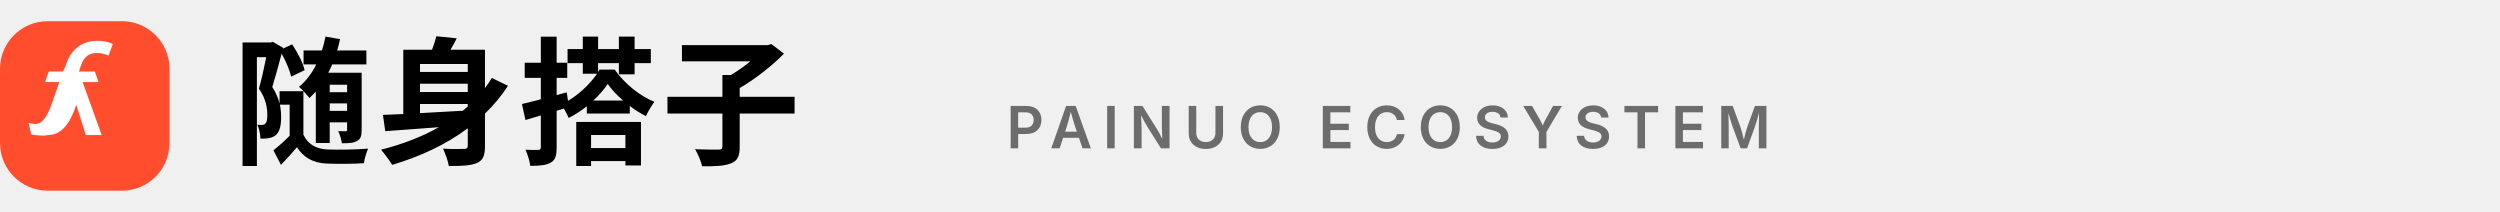
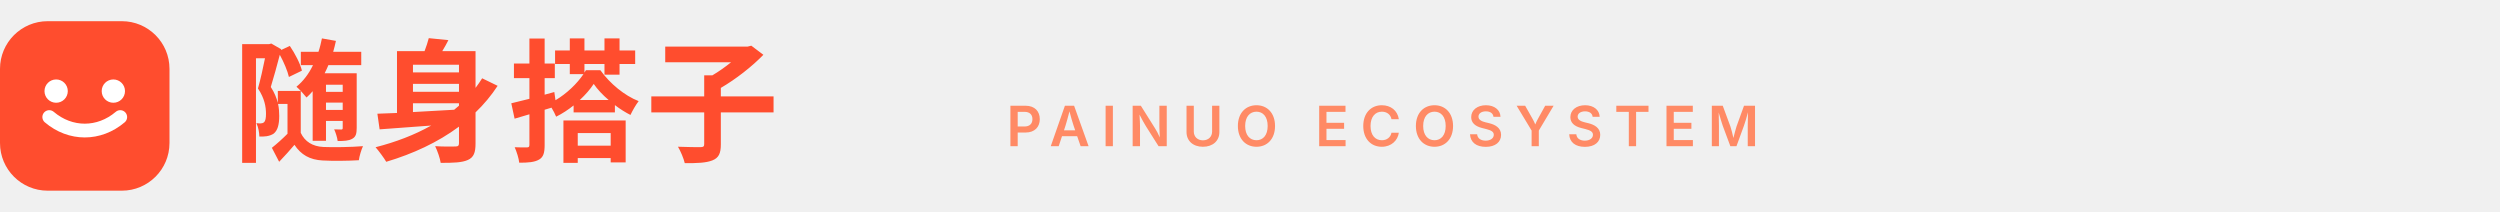
- <svg xmlns="http://www.w3.org/2000/svg" width="472" height="40" viewBox="0 0 472 40" fill="none" role="img" aria-label="随身搭子">
+ <svg xmlns="http://www.w3.org/2000/svg" width="472" height="40" viewBox="0 0 472 40" fill="none" role="img" aria-label="随身搭子 PAINUO ECOSYSTEM">
  <rect x="0" y="4" width="32" height="32" rx="9" fill="#FF4D2E" />
-   <path d="M9 25.5C11.6 25.5 13.2 23.4 14.4 19.8L16.2 25.5H19.2L15.6 15.5H18.6L17.9 13.5H14.9L15.3 12.3C15.8 10.8 16.8 10 18.3 10C19.1 10 19.8 10.2 20.5 10.5L21.3 8.3C20.4 7.9 19.5 7.7 18.4 7.7C15.4 7.7 13.3 9.4 12.4 12.4L11.9 13.5H9.2L8.5 15.5H11.2L9.8 19.5C8.8 22.4 7.8 23.4 6.7 23.4C6.2 23.4 5.8 23.3 5.4 23.2L5.9 25.4C6.6 25.5 7.3 25.6 8 25.6C8.4 25.6 8.7 25.6 9 25.5Z" fill="white" />
-   <text x="44" y="29" fill="currentColor" font-family="-apple-system, BlinkMacSystemFont, 'PingFang SC', 'Microsoft YaHei', sans-serif" font-size="26" font-weight="700" letter-spacing="1">随身搭子</text>
-   <text x="190" y="28" fill="currentColor" opacity="0.55" font-family="-apple-system, BlinkMacSystemFont, 'PingFang SC', sans-serif" font-size="11" font-weight="600" letter-spacing="2">PAINUO ECOSYSTEM</text>
+   <circle cx="10.6" cy="17.2" r="2.2" fill="#FFFFFF" />
+   <circle cx="21.4" cy="17.2" r="2.2" fill="#FFFFFF" />
+   <path d="M9.3 22.1c4.0 3.4 9.4 3.4 13.4 0" stroke="#FFFFFF" stroke-width="2.6" stroke-linecap="round" />
+   <text x="44" y="28.5" fill="#FF4D2E" font-family="-apple-system, BlinkMacSystemFont, 'PingFang SC', 'Microsoft YaHei', sans-serif" font-size="25" font-weight="700" letter-spacing="1">随身搭子</text>
+   <text x="190" y="27.6" fill="#FF8A65" font-family="-apple-system, BlinkMacSystemFont, sans-serif" font-size="10.5" font-weight="600" letter-spacing="2.2">PAINUO ECOSYSTEM</text>
</svg>
